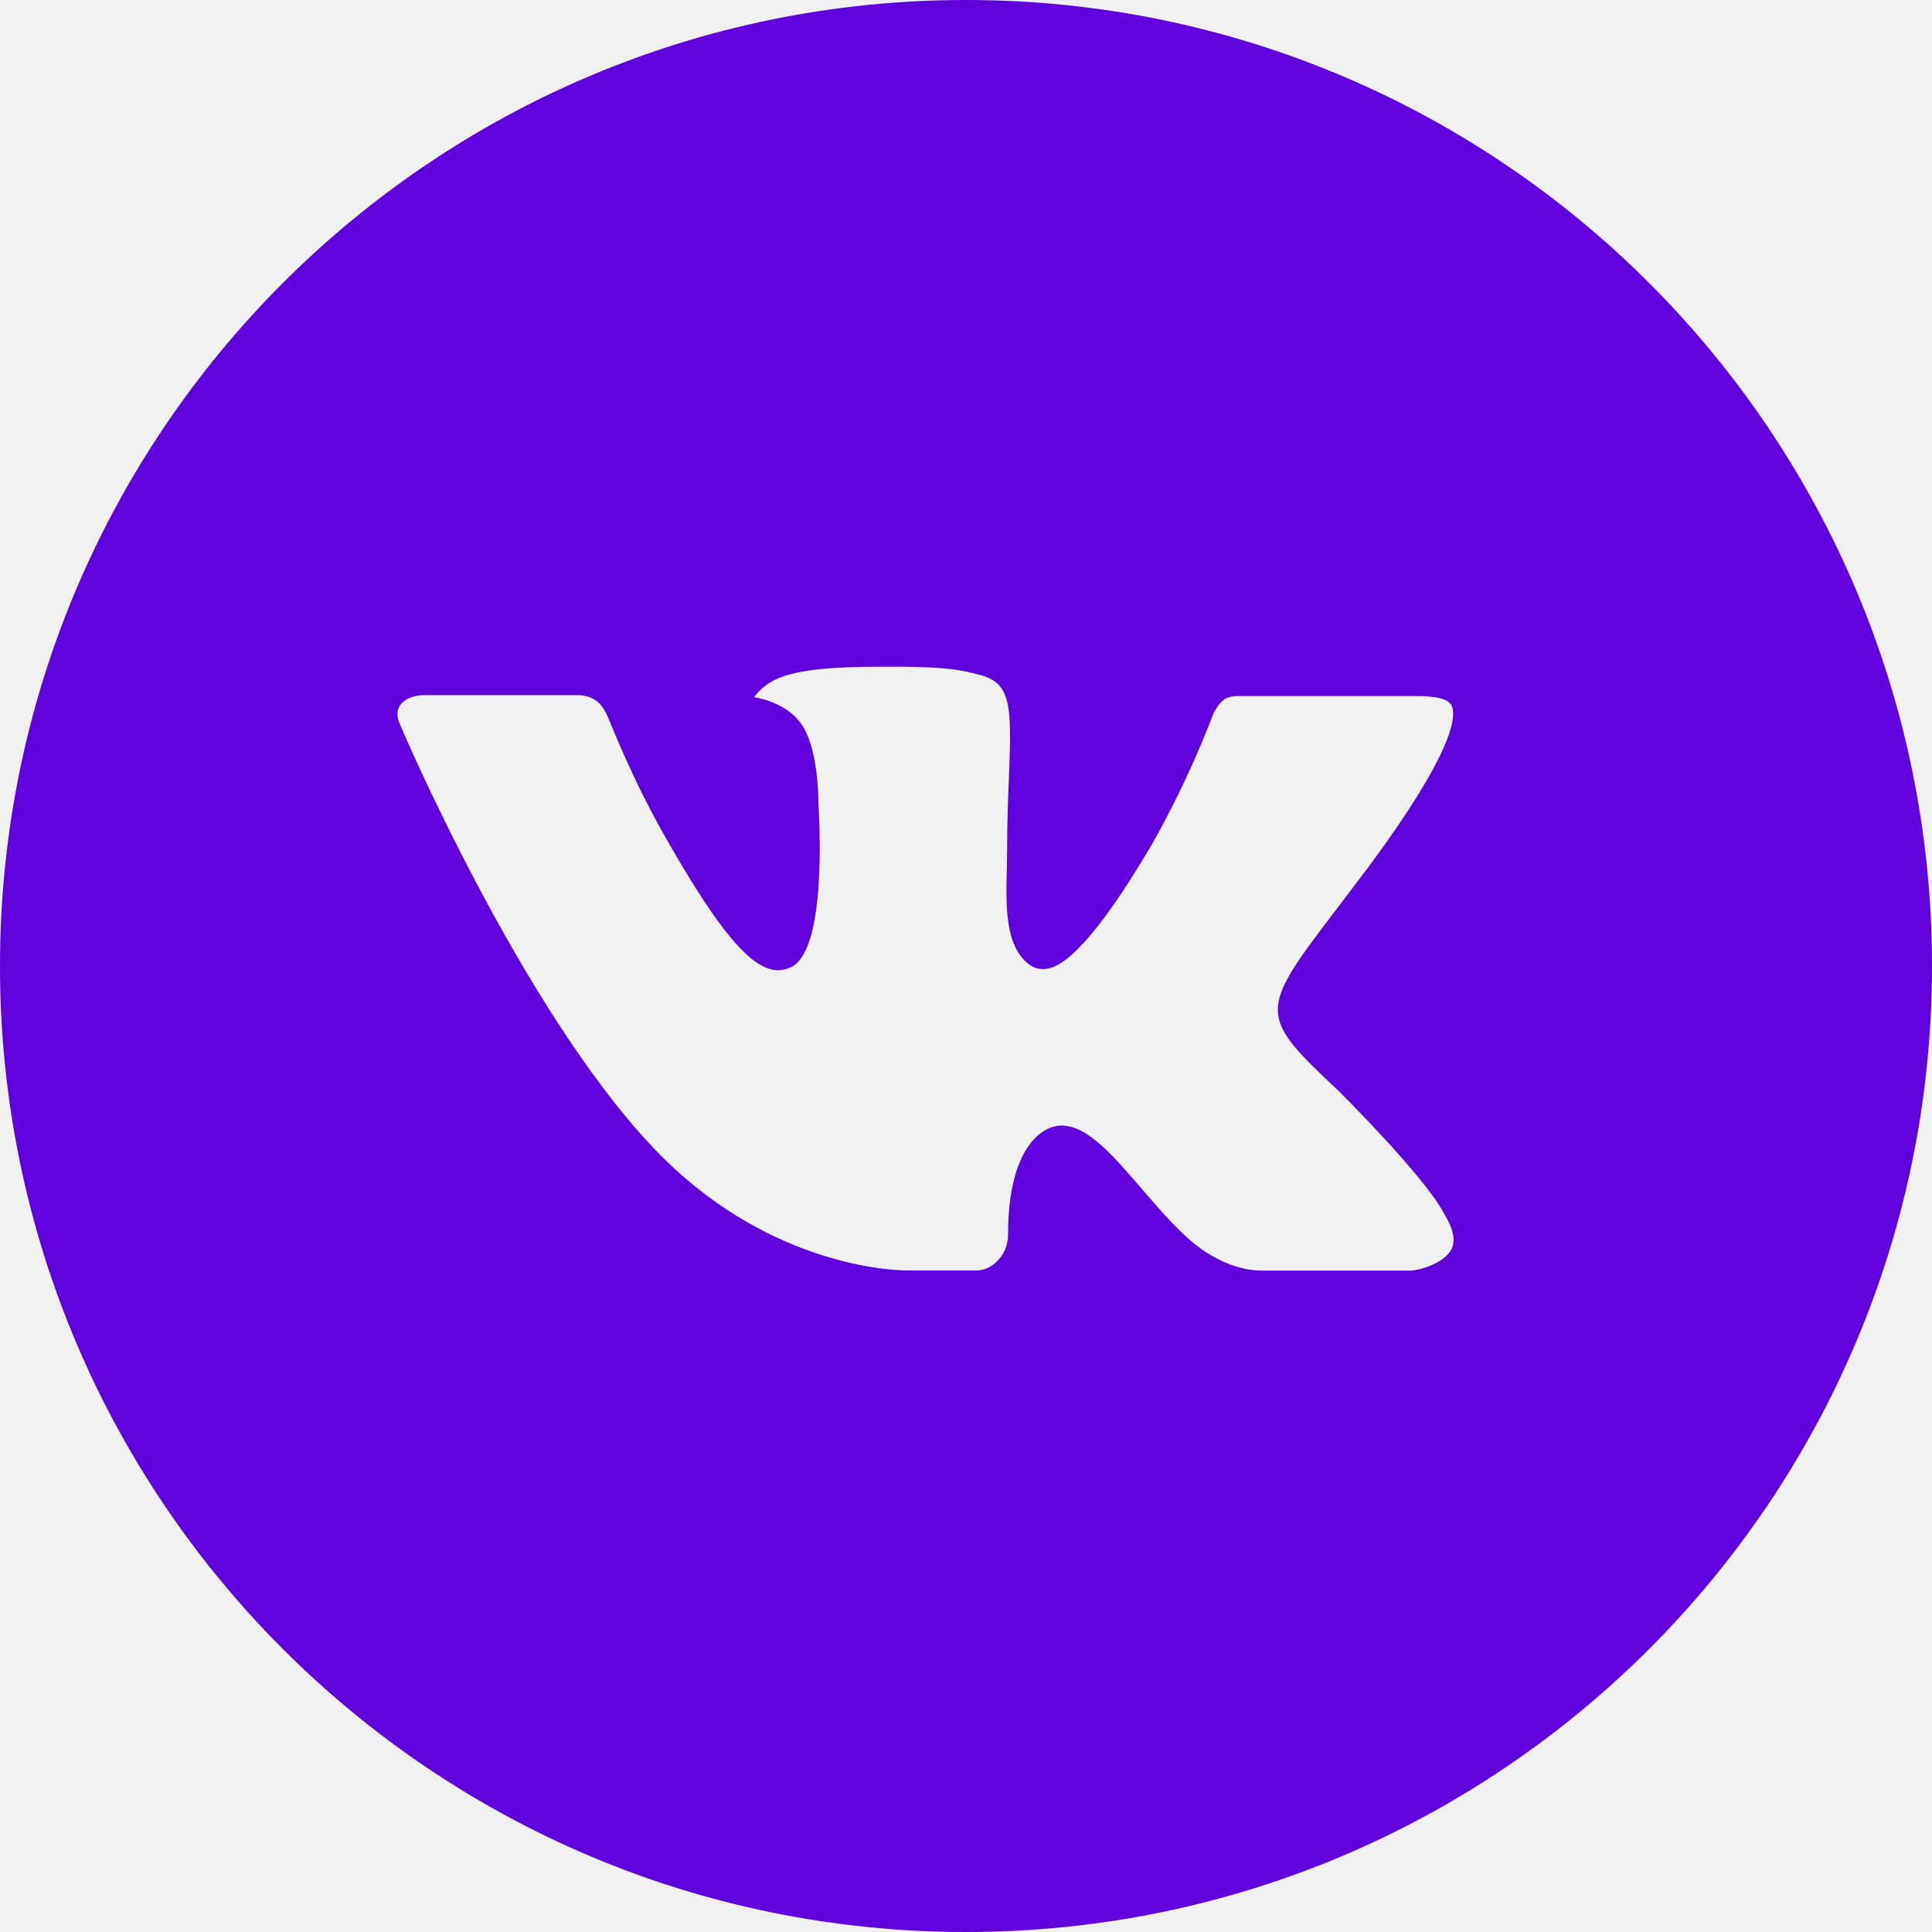
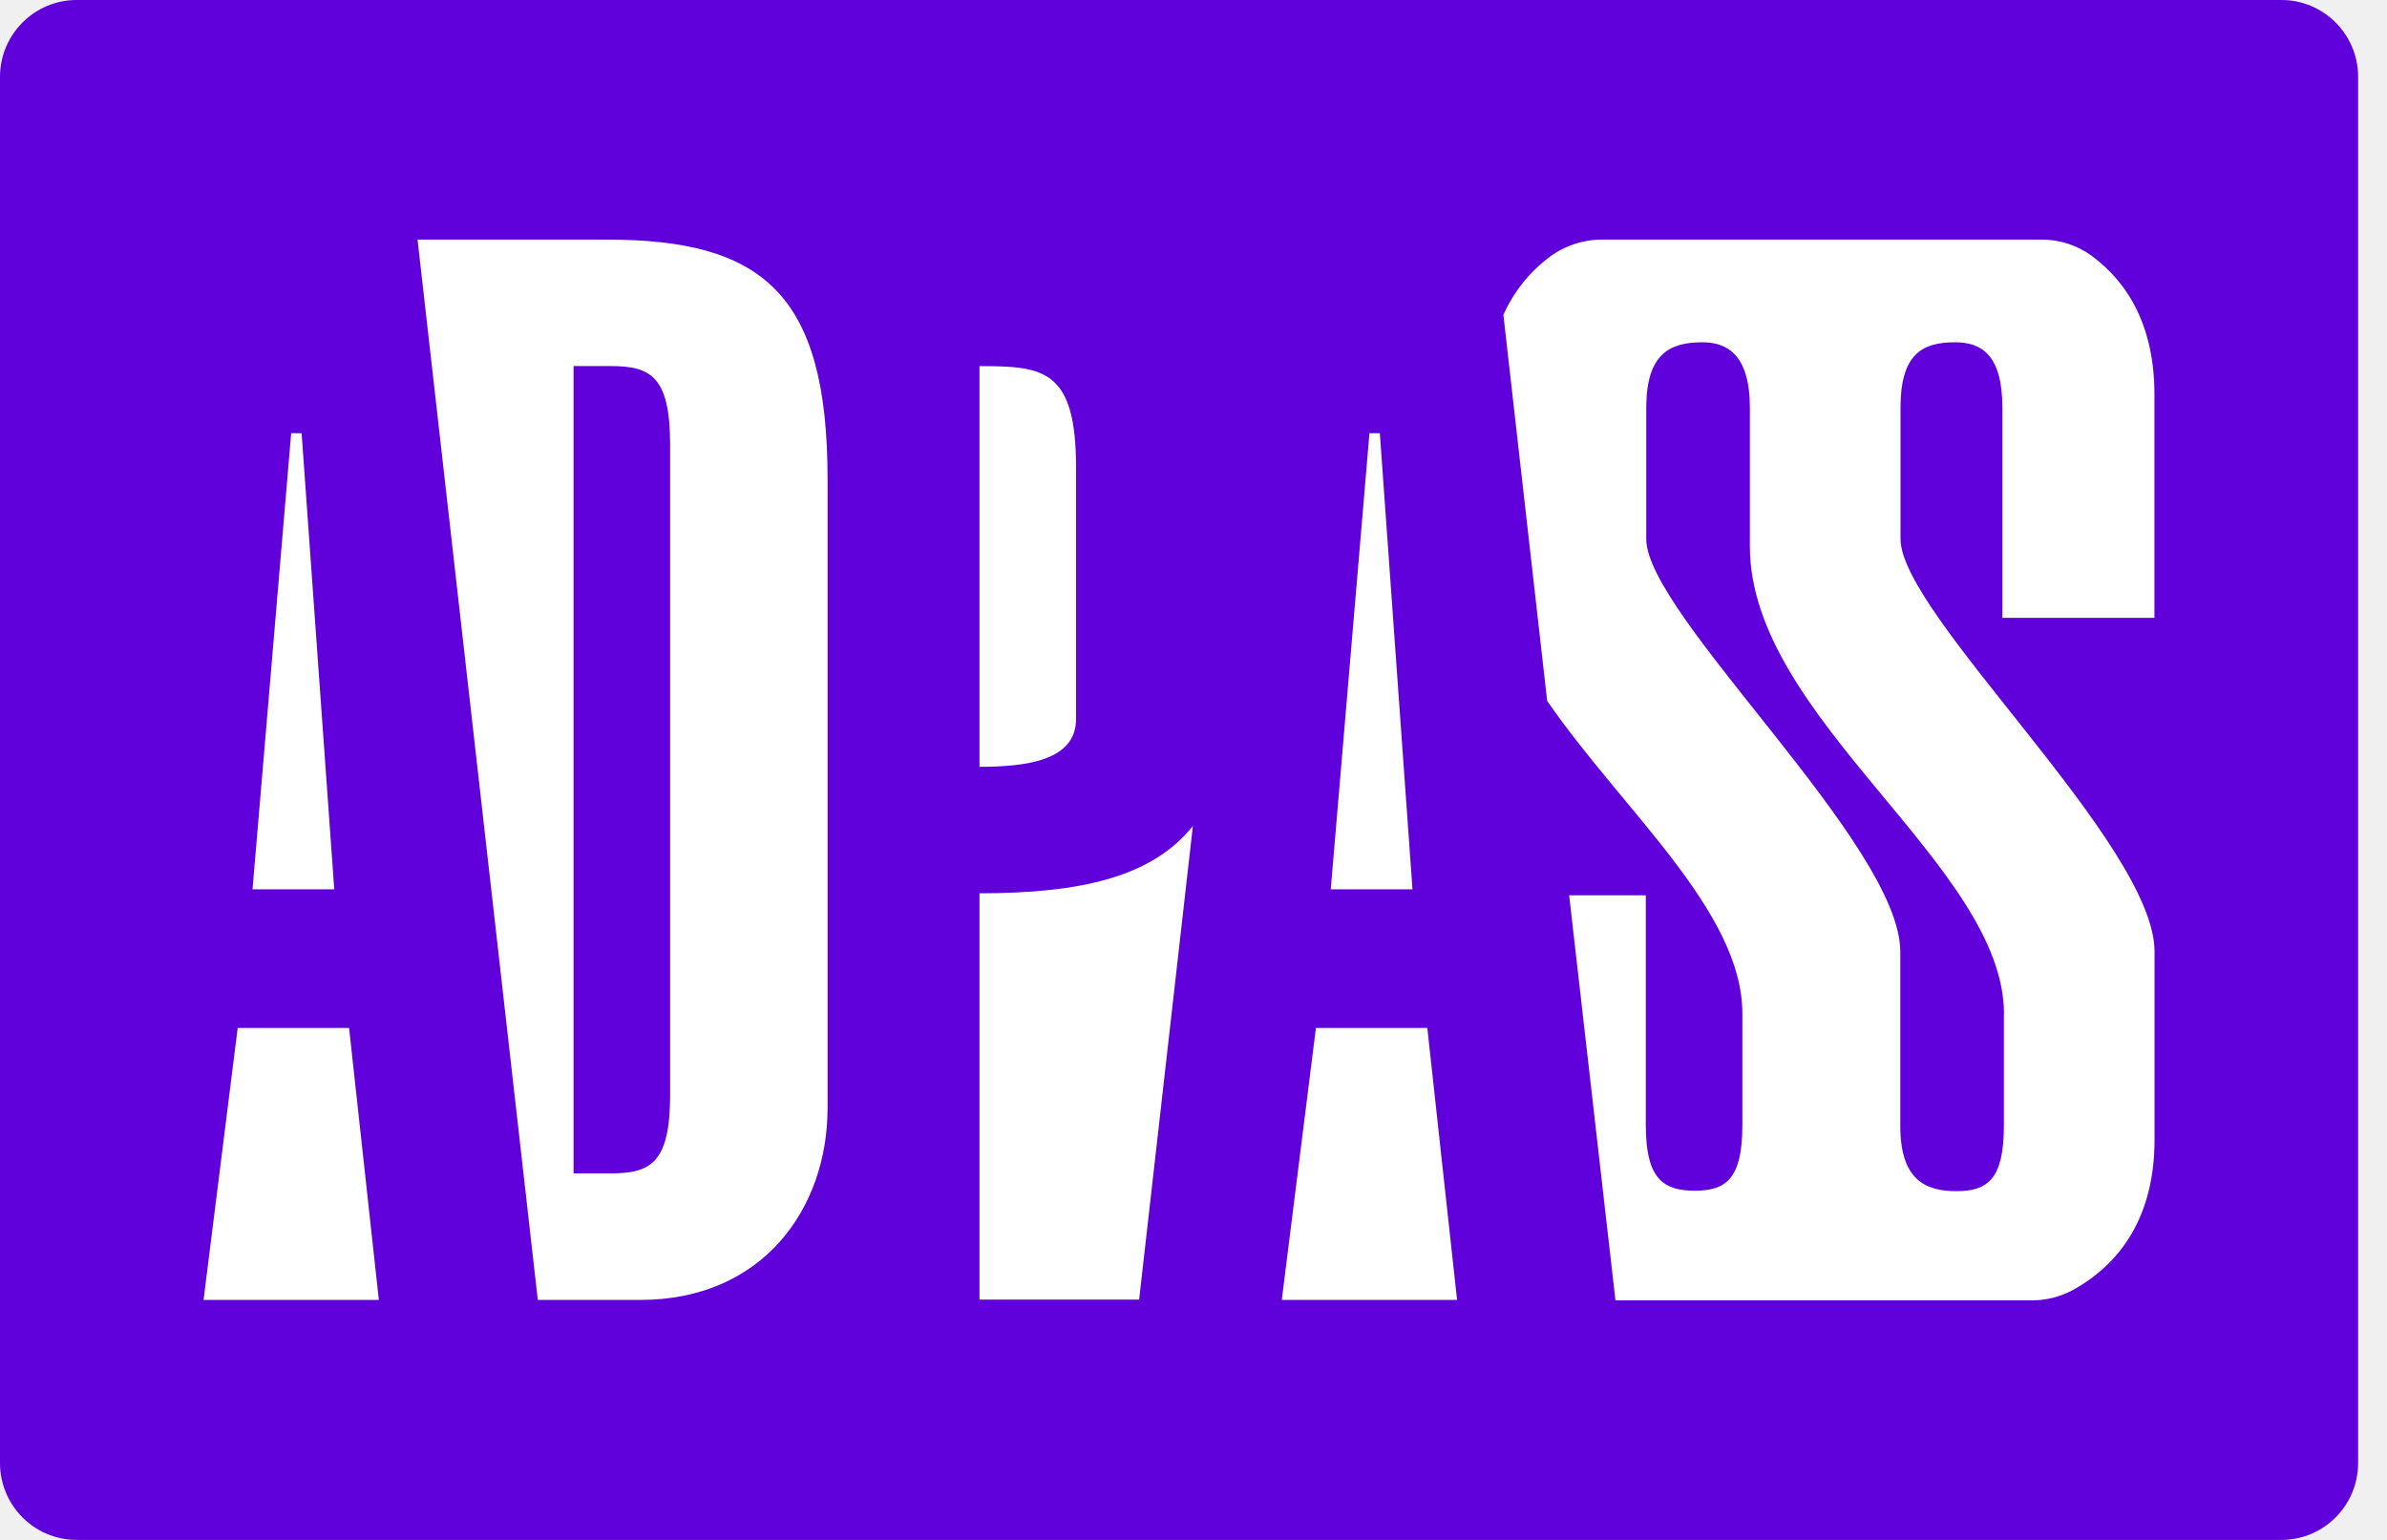
- <svg xmlns="http://www.w3.org/2000/svg" width="60" height="60" viewBox="0 0 60 60" fill="none">
-   <path id="Vector" d="M30 0C13.431 0 0 13.431 0 30C0 46.569 13.431 60 30 60C46.569 60 60 46.569 60 30C60 13.431 46.569 0 30 0ZM41.538 33.847C41.538 33.847 44.191 36.466 44.844 37.681C44.862 37.706 44.872 37.731 44.878 37.744C45.144 38.191 45.206 38.538 45.075 38.797C44.856 39.228 44.106 39.441 43.85 39.459H39.163C38.837 39.459 38.156 39.375 37.331 38.806C36.697 38.362 36.072 37.634 35.462 36.925C34.553 35.869 33.766 34.956 32.972 34.956C32.871 34.956 32.771 34.972 32.675 35.003C32.075 35.197 31.306 36.053 31.306 38.334C31.306 39.047 30.744 39.456 30.347 39.456H28.2C27.469 39.456 23.659 39.2 20.284 35.641C16.153 31.281 12.434 22.538 12.403 22.456C12.169 21.891 12.653 21.587 13.181 21.587H17.916C18.547 21.587 18.753 21.972 18.897 22.312C19.066 22.709 19.684 24.288 20.7 26.062C22.347 28.956 23.356 30.131 24.166 30.131C24.317 30.13 24.466 30.091 24.6 30.019C25.656 29.431 25.459 25.666 25.413 24.884C25.413 24.738 25.409 23.2 24.869 22.462C24.481 21.928 23.822 21.725 23.422 21.65C23.584 21.427 23.797 21.245 24.044 21.122C24.769 20.759 26.075 20.706 27.372 20.706H28.094C29.5 20.725 29.863 20.816 30.372 20.944C31.403 21.191 31.425 21.856 31.334 24.134C31.306 24.781 31.278 25.512 31.278 26.375C31.278 26.562 31.269 26.762 31.269 26.975C31.238 28.134 31.2 29.45 32.019 29.991C32.126 30.058 32.249 30.093 32.375 30.094C32.659 30.094 33.516 30.094 35.834 26.116C36.55 24.835 37.171 23.505 37.694 22.134C37.741 22.053 37.878 21.803 38.041 21.706C38.16 21.645 38.294 21.614 38.428 21.616H43.994C44.6 21.616 45.016 21.706 45.094 21.941C45.231 22.312 45.069 23.447 42.528 26.887L41.394 28.384C39.091 31.403 39.091 31.556 41.538 33.847Z" fill="#6000DB" />
+ <svg xmlns="http://www.w3.org/2000/svg" width="62" height="40" viewBox="0 0 62 40" fill="none">
+   <g id="ITDR.PRO â Ð¾ ÐºÐ¾Ð¼Ð¿Ð°Ð½Ð¸Ð¸, Ð°Ð´ÑÐµÑ, ÑÐµÐ»ÐµÑÐ¾Ð½, Ð¿ÑÐ±Ð»Ð¸ÐºÐ°ÑÐ¸Ð¸ _ ADPASS-15 1" clip-path="url(#clip0_1085_21018)">
+     <path id="Vector" d="M59.258 0H1.992C0.892 0 0 0.895 0 2V38C0 39.105 0.892 40 1.992 40H59.258C60.358 40 61.25 39.105 61.25 38V2C61.25 0.895 60.358 0 59.258 0Z" fill="#6000DB" />
+     <path id="Vector_2" d="M6.559 23.101H8.682L7.834 11.252H7.563L6.559 23.101Z" fill="white" />
+     <path id="Vector_3" d="M15.746 6.223H10.845L13.969 33.766H16.634C19.8 33.766 21.496 31.405 21.496 28.776V12.449C21.496 7.613 19.8 6.223 15.746 6.223ZM17.406 28.426C17.406 30.208 16.904 30.479 15.864 30.479H14.898V9.509H15.864C16.904 9.509 17.406 9.781 17.406 11.559V28.426Z" fill="white" />
+     <path id="Vector_4" d="M6.174 26.701L5.287 33.766H9.84L9.067 26.701H6.174Z" fill="white" />
+     <path id="Vector_5" d="M35.57 11.252L34.565 23.101H36.688L35.84 11.252H35.57Z" fill="white" />
+     <path id="Vector_6" d="M25.441 9.51V19.918C26.644 19.918 27.949 19.761 27.949 18.679V12.142C27.949 9.588 27.101 9.51 25.441 9.51Z" fill="white" />
+     <path id="Vector_7" d="M34.18 26.701L33.293 33.766H37.846L37.073 26.701H34.18Z" fill="white" />
+     <path id="Vector_8" d="M25.441 23.204V33.757H29.588L30.984 21.455C29.925 22.782 28.07 23.204 25.441 23.204Z" fill="white" />
+     <path id="Vector_9" d="M55.959 16.049V10.245C55.959 8.502 55.297 7.36 54.326 6.642C53.946 6.366 53.489 6.22 53.02 6.223H41.656C41.151 6.215 40.658 6.372 40.252 6.672C39.729 7.063 39.314 7.582 39.049 8.18L40.186 18.205C42.137 21.042 45.256 23.665 45.256 26.328V29.228C45.256 30.621 44.832 30.929 44.02 30.929C43.208 30.929 42.748 30.627 42.748 29.228V23.255H40.757L41.96 33.778H52.759C53.142 33.781 53.52 33.685 53.857 33.501C55.074 32.819 55.962 31.607 55.962 29.599V24.715C55.962 21.929 49.364 15.971 49.364 13.999V10.592C49.364 9.199 49.926 8.891 50.774 8.891C51.447 8.891 52.01 9.193 52.01 10.592V16.049H55.959ZM52.049 26.34V29.24C52.049 30.633 51.625 30.941 50.813 30.941C50.001 30.941 49.358 30.639 49.358 29.24V24.718C49.358 21.932 42.76 15.974 42.76 14.002V10.592C42.76 9.202 43.361 8.891 44.215 8.891C44.841 8.891 45.451 9.193 45.451 10.592V14.192C45.454 18.678 52.052 22.471 52.052 26.34H52.049Z" fill="white" />
+   </g>
+   <defs>
+     <clipPath id="clip0_1085_21018">
+       <rect width="61.25" height="40" fill="white" />
+     </clipPath>
+   </defs>
</svg>
